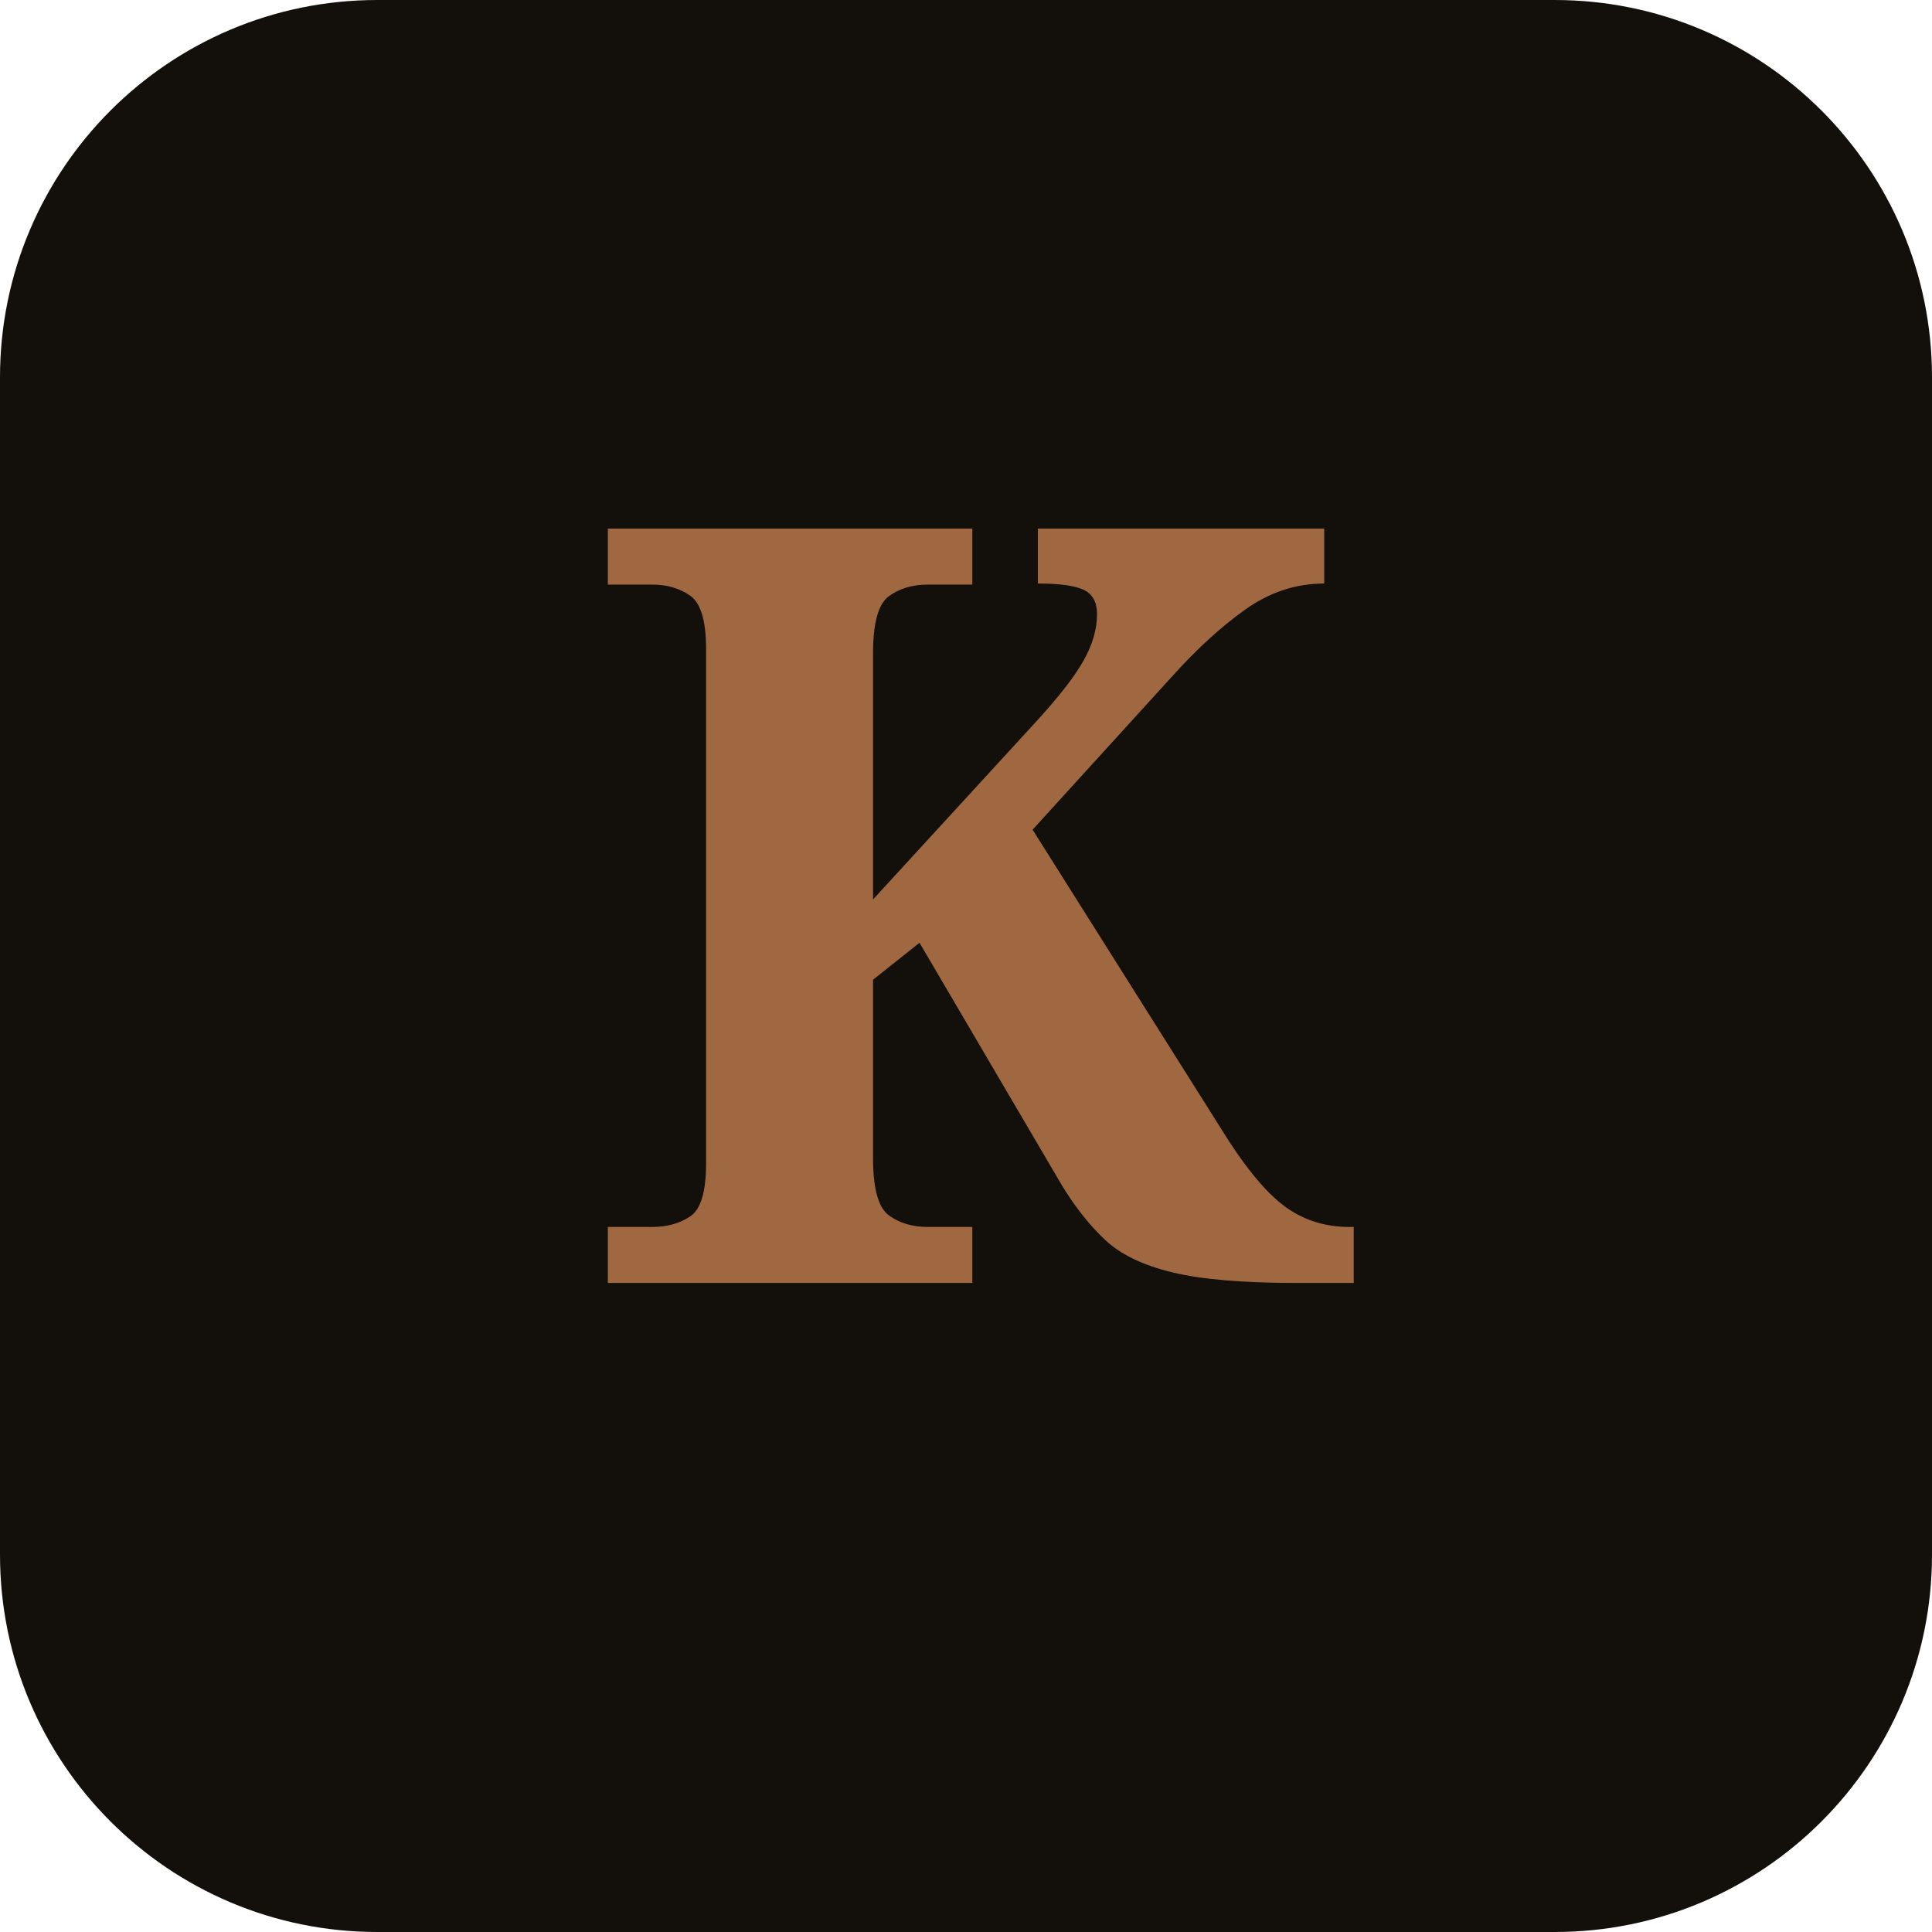
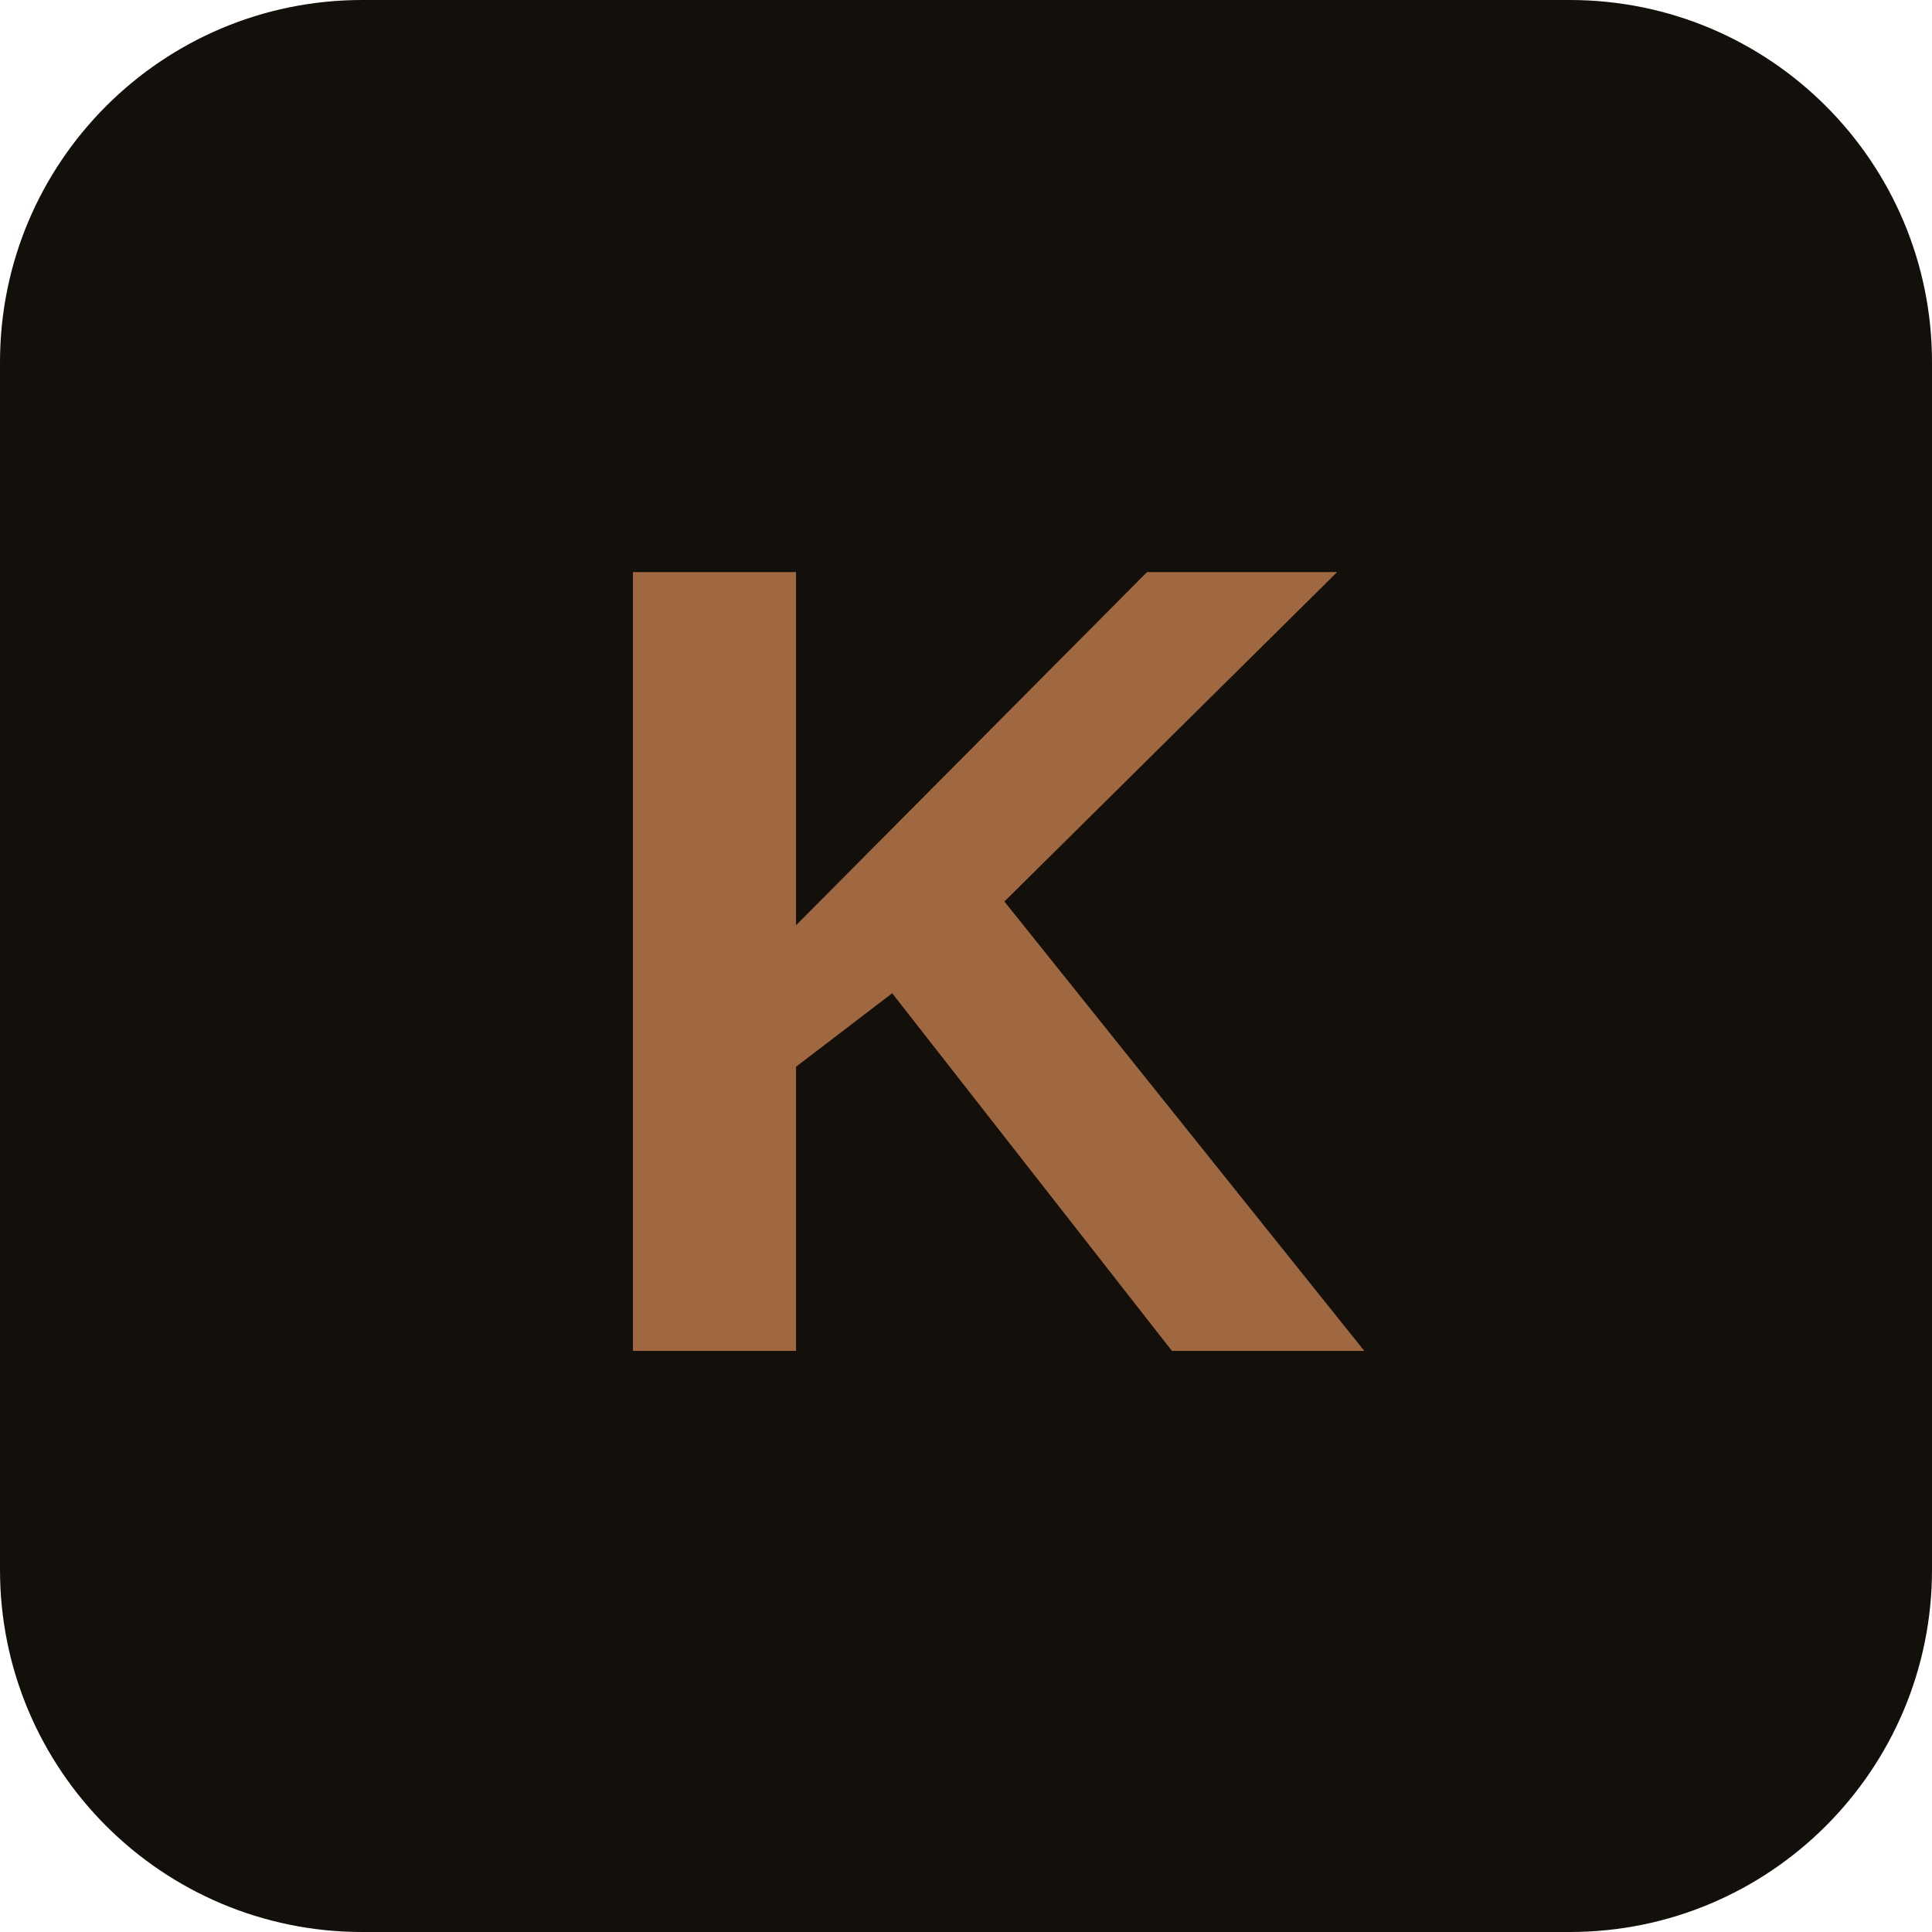
<svg xmlns="http://www.w3.org/2000/svg" viewBox="0 0 512 512">
-   <rect width="512" height="512" rx="100" fill="#130F0A" />
-   <text x="256" y="340" font-family="serif" font-size="280" font-weight="700" text-anchor="middle" fill="#A06840">K</text>
+   <rect width="512" height="512" rx="96" fill="#130F0A" />
+   <text x="256" y="358" font-family="Impact, 'Arial Black', Arial, sans-serif" font-size="300" font-weight="900" text-anchor="middle" fill="#A06840">K</text>
</svg>
